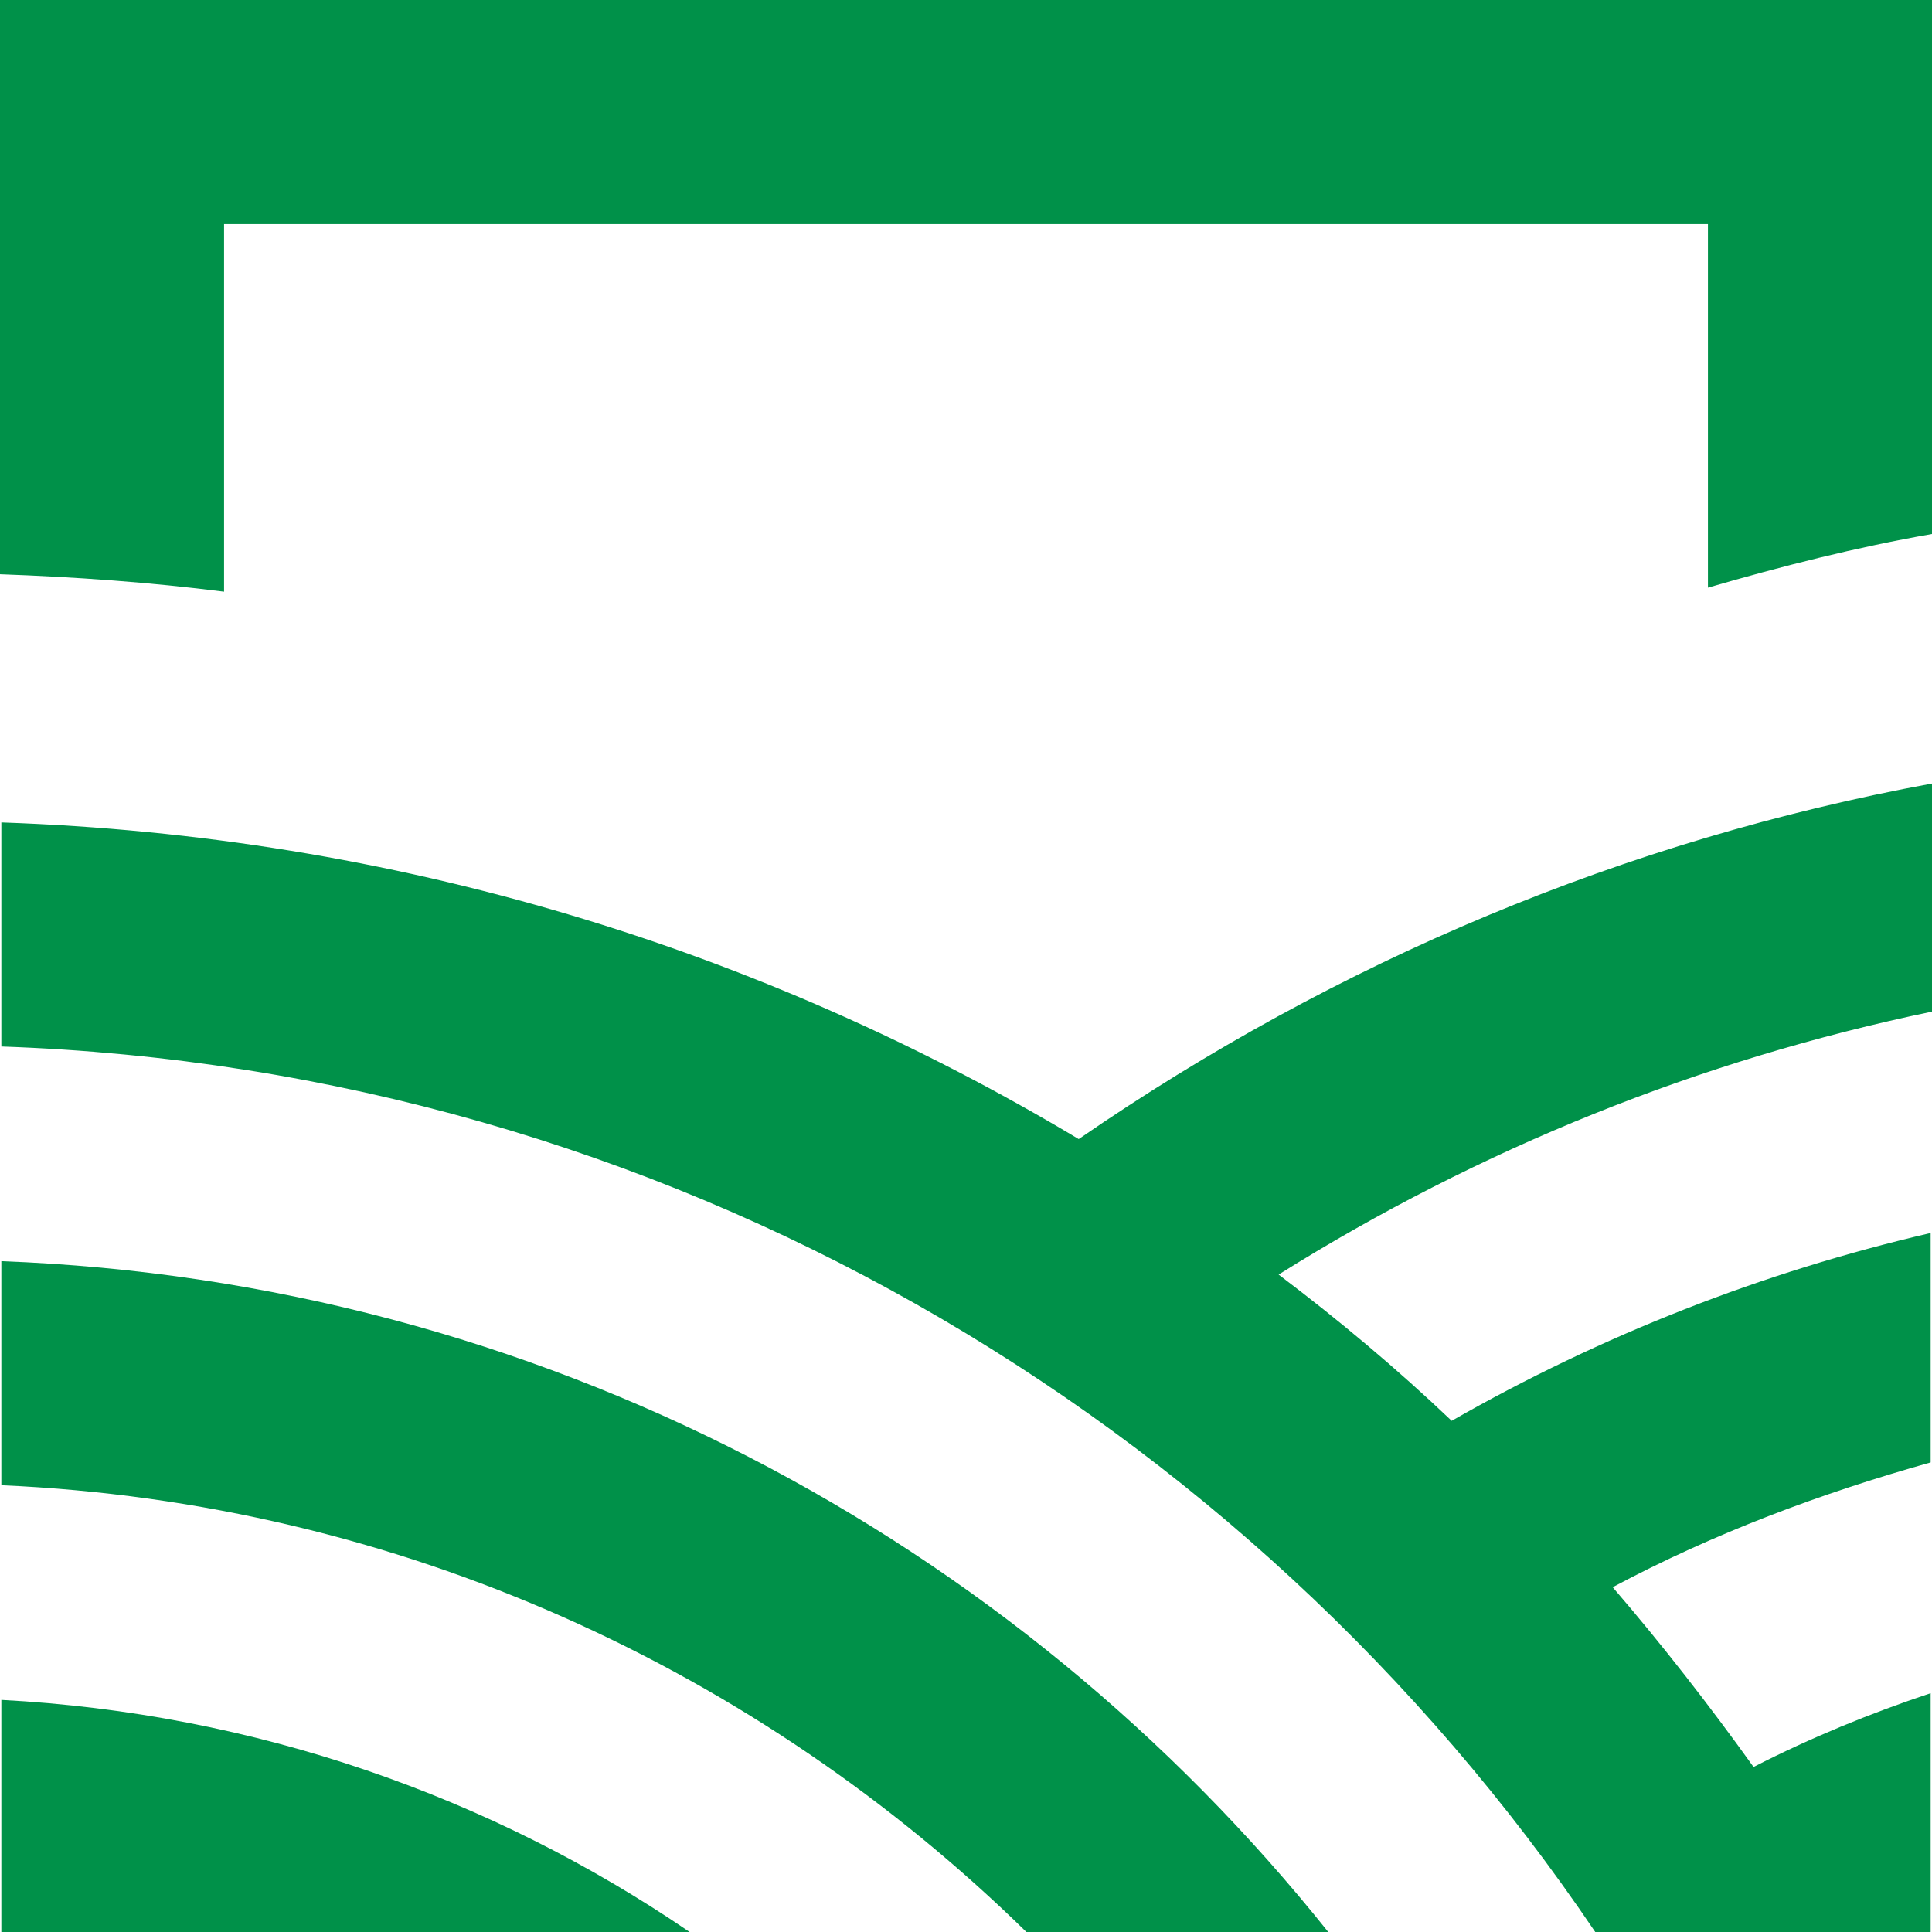
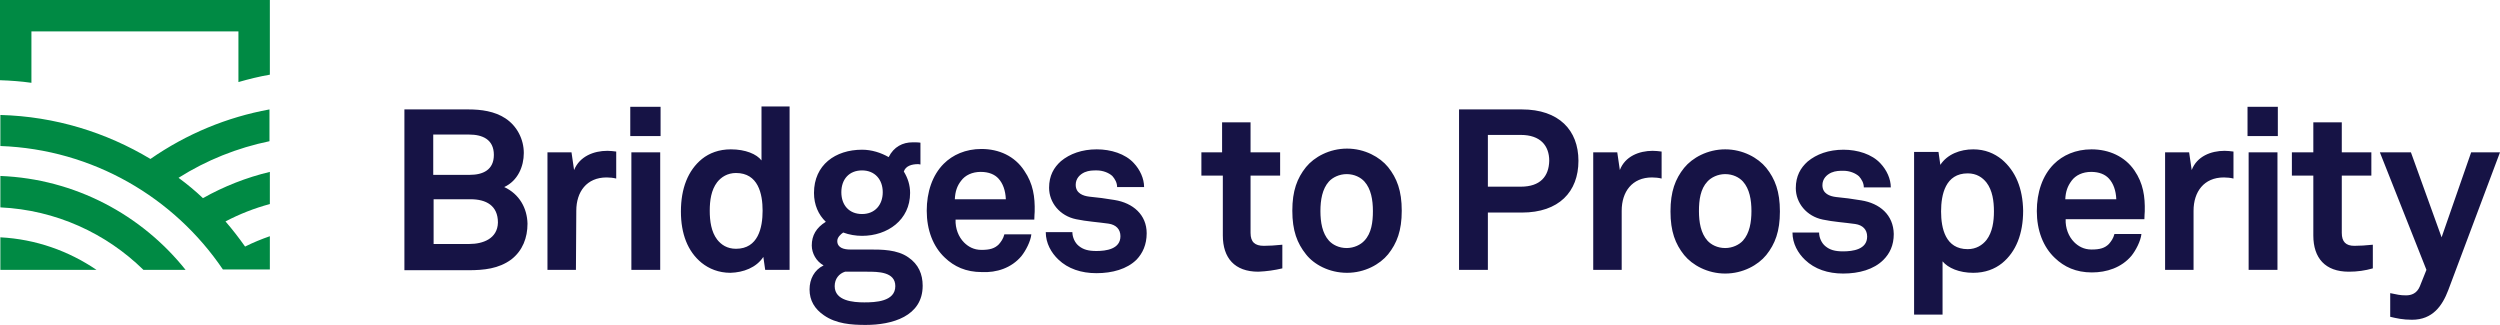
- <svg xmlns="http://www.w3.org/2000/svg" version="1.1" id="Layer_1" x="0px" y="0px" viewBox="0 0 144 144" style="enable-background:new 0 0 144 144;" xml:space="preserve">
-   <style type="text/css">
- 	.st0{fill:#009149;}
- </style>
-   <g>
-     <path class="st0" d="M16.7,16.7h110.6v27.1c5.5-1.6,11-3,16.7-4V0H0v42.8c5.6,0.2,11.2,0.6,16.7,1.3V16.7z" />
-     <path class="st0" d="M0.1,94v16.7c29.7,1.3,56.5,13.8,76.4,33.3H99C75.6,114.7,40.1,95.5,0.1,94" />
-     <path class="st0" d="M0.1,61.3V78c49.4,1.7,92.8,27.5,118.8,66h25v-17.8c-4.5,1.5-8.9,3.3-13.2,5.5c-3.3-4.6-6.8-9.1-10.5-13.4   c7.5-4,15.5-7,23.7-9.3V91.9c-12.5,2.9-24.5,7.6-35.7,14c-4.1-3.9-8.4-7.5-12.9-10.9c15-9.4,31.4-16,48.7-19.6v-17   c-22.8,4.2-44.3,13.2-63.6,26.5C56.7,70.7,29.4,62.3,0.1,61.3" />
-     <path class="st0" d="M0.1,144h51.3c-14.8-10.1-32.4-16.3-51.3-17.3V144z" />
-   </g>
+ <svg xmlns="http://www.w3.org/2000/svg" id="Layer_1" viewBox="0 0 676.3 87.9">
+   <style>.st0{fill:#008a44}</style>
+   <path class="st0" d="M0 21.7c2.9.1 5.7.3 8.5.7V8.5h56v13.7c2.8-.8 5.6-1.5 8.5-2V0H0v21.7zm.1 25.9v8.5c15 .7 28.6 7 38.7 16.9h11.4C38.3 58.1 20.3 48.4.1 47.6z" />
+   <path class="st0" d="M.1 31.1v8.4c25 .9 47 13.9 60.2 33.4H73v-9c-2.3.8-4.5 1.7-6.7 2.8-1.7-2.4-3.4-4.6-5.3-6.8 3.8-2 7.9-3.6 12-4.7v-8.7c-6.3 1.5-12.4 3.9-18.1 7.1-2.1-2-4.3-3.8-6.6-5.5 7.6-4.8 15.9-8.1 24.6-9.9v-8.6C61.4 31.7 50.5 36.2 40.7 43 28.7 35.8 14.9 31.5.1 31.1zM.1 73h26c-7.5-5.1-16.4-8.3-26-8.8V73z" />
+   <path d="M136.4 50.6c3.7-1.7 5.3-5.6 5.3-9.2 0-3.7-1.8-7.3-5-9.4-2.9-1.9-6.5-2.4-10-2.4h-17.3v43.5h17.3c4.2 0 8.2-.4 11.6-2.9 3.1-2.4 4.4-5.9 4.4-9.7-.1-4.2-2.2-8-6.3-9.9zm-19.2-14.2h9.7c3.6 0 6.7 1.3 6.7 5.5 0 4.1-3 5.4-6.5 5.4h-9.9V36.4zM127 66h-9.7V53.9h10c4.2 0 7.4 1.7 7.4 6.3-.1 4.4-4.1 5.8-7.7 5.8zm28.9-9c0-5.1 2.8-9 8.2-9 .9 0 1.8.1 2.6.3V41c-.8-.1-1.6-.2-2.4-.2-3.7 0-7.5 1.5-9 5.2l-.7-4.8h-6.5V73h7.7l.1-16zm14.6-28.1h8.2v7.9h-8.2zm.3 12.3h7.8V73h-7.8zm35.7 28.3l.5 3.5h6.6V28.8H206v14.6c-1.3-1.7-4.3-3-8.3-3-3.2 0-5.8 1-7.8 2.6-3.8 3.1-5.7 8-5.7 14.2 0 6 1.8 10.8 5.6 13.9 2 1.6 4.6 2.7 7.8 2.7 3.5-.1 7-1.4 8.9-4.3zm-7.4-2.2c-2.4 0-4-1.1-5.1-2.5-1.6-2.1-2-5-2-7.8s.4-5.6 2-7.7c1.1-1.4 2.8-2.5 5.1-2.5 6 0 7.2 5.6 7.2 10.2s-1.2 10.3-7.2 10.3zm19.9 11c0 3 1.4 5.3 3.9 7 3.3 2.3 7.4 2.6 11.3 2.6 7.1 0 15.4-2.3 15.4-10.6 0-3.1-1.1-5.8-3.9-7.7-3-2.1-7.2-2.1-10.3-2.1H230c-1.6 0-3.5-.4-3.5-2.3 0-1 .9-1.8 1.6-2.3 1.6.6 3.4.9 5.1.9 6.9 0 13-4.3 13-11.6 0-2.1-.6-4-1.7-5.8.5-1.5 2.1-2 3.9-2 .2 0 .4.1.6.1v-5.9c-.5-.1-1.6-.1-2.1-.1-2.7 0-5.1 1.2-6.5 4-2.1-1.2-4.6-2-7.2-2-7.2 0-13 4.1-13 11.7 0 3.2 1.2 5.9 3.2 7.8-2.6 1.6-3.8 3.7-3.8 6.4 0 2.1 1.2 4.3 3.2 5.4-2.5 1.2-3.8 3.7-3.8 6.5zm14.2-32.2c3.5 0 5.6 2.5 5.6 5.9s-2.1 5.9-5.6 5.9-5.6-2.4-5.6-5.9 2.1-5.9 5.6-5.9zm-4.6 27.4h6c2.9 0 7.6 0 7.6 3.9 0 4.2-5.4 4.4-8.4 4.4s-8-.4-8-4.4c0-2 1.2-3.4 2.8-3.9zm47.7-4.2c1.2-1.5 2.5-4 2.7-5.9h-7.3c-.3 1.2-.9 2-1.5 2.7-1.1 1.1-2.4 1.5-4.7 1.5-2.1 0-3.6-.9-4.7-2-1.5-1.5-2.4-3.8-2.3-6.2h21.3c0-.7.1-2.1.1-2.1.1-4-.4-7.6-2.8-11.1-2.6-4-6.9-5.9-11.6-5.9-4.3 0-7.8 1.6-10.2 4-3.1 3.1-4.6 7.7-4.6 12.7 0 5.2 1.7 9.7 4.9 12.7 2.5 2.4 5.7 3.9 10 3.9 4 .2 8-1.1 10.7-4.3zM260 48.9c1.1-1.5 3-2.4 5.3-2.4 2.2 0 3.8.7 4.8 1.8 1.2 1.3 1.9 3.2 2 5.6h-13.8c.1-2.1.6-3.6 1.7-5zm50.2 14.2c0-5-3.7-8.2-8.7-9-3.1-.5-3.9-.6-6.8-.9-1.7-.2-3.7-.9-3.7-3.2 0-1.7 1.1-2.8 2.4-3.4 1.2-.5 2.2-.5 3.3-.5 1.6 0 3.2.6 4.2 1.5.7.8 1.3 1.8 1.3 3h7.3c0-2.3-1.1-4.7-2.8-6.5-2.3-2.5-6.2-3.7-10-3.7-4 0-7.3 1.2-9.7 3.2-1.9 1.7-3.2 3.9-3.2 7.2 0 4 2.9 7.6 7.3 8.5 2.8.6 6 .8 8.8 1.2 2 .3 3.2 1.5 3.2 3.4 0 3.5-3.9 4-6.5 4-2.2 0-3.6-.4-4.8-1.4-1-.8-1.7-2.3-1.7-3.7h-7.2c0 3 1.5 5.6 3.4 7.4 2.6 2.5 6.2 3.7 10.3 3.7 4.3 0 8.3-1.1 10.9-3.7 1.6-1.7 2.7-4 2.7-7.1zm36.7 9.5v-6.4c-2.1.2-3.4.3-5 .3-2.4 0-3.6-1-3.6-3.5V47.5h8v-6.3h-8v-8.1h-7.7v8.1H325v6.3h5.8v16.2c0 6.1 3.2 9.8 9.6 9.8 2.3-.1 4.4-.4 6.5-.9zm17.5 1.2c4.8 0 8.9-2.3 11.1-5 2.4-3 3.7-6.4 3.7-11.8s-1.3-8.8-3.7-11.8c-2.2-2.7-6.3-5-11.1-5s-8.9 2.3-11.1 5c-2.4 3-3.7 6.4-3.7 11.8s1.3 8.8 3.7 11.8c2.1 2.7 6.2 5 11.1 5zm-4.9-24.7c1-1.1 2.8-2 4.8-2 2.1 0 3.8.9 4.8 2 1.8 2 2.3 5 2.3 8s-.4 6-2.3 8c-1 1.1-2.8 2-4.8 2-2.1 0-3.8-.9-4.8-2-1.8-2-2.3-5-2.3-8s.5-6 2.3-8zm52.2-19.5h-17V73h7.8V57.5h9.2c10 0 15.3-5.6 15.3-14 0-8.3-5.3-13.9-15.3-13.9zm-.3 20.9h-8.9v-14h8.9c5.3 0 7.7 2.9 7.7 7-.1 4.2-2.4 7-7.7 7zm26.8-4.5l-.7-4.8H431V73h7.7V57c0-5.1 2.8-9 8.2-9 .9 0 1.8.1 2.6.3V41c-.8-.1-1.6-.2-2.4-.2-3.7 0-7.5 1.5-8.9 5.2zm28.5-5.6c-4.8 0-8.9 2.3-11.1 5-2.4 3-3.7 6.4-3.7 11.8s1.3 8.8 3.7 11.8c2.2 2.7 6.3 5 11.1 5s8.9-2.3 11.1-5c2.4-3 3.7-6.4 3.7-11.8s-1.3-8.8-3.7-11.8c-2.2-2.7-6.3-5-11.1-5zm4.8 24.7c-1 1.1-2.8 2-4.8 2-2.1 0-3.8-.9-4.8-2-1.8-2-2.3-5-2.3-8s.4-6 2.3-8c1-1.1 2.8-2 4.8-2 2.1 0 3.8.9 4.8 2 1.8 2 2.3 5 2.3 8s-.5 6-2.3 8zm32-10.9c-3.1-.5-3.9-.6-6.8-.9-1.7-.2-3.7-.9-3.7-3.2 0-1.7 1.1-2.8 2.4-3.4 1.2-.5 2.2-.5 3.3-.5 1.6 0 3.2.6 4.2 1.5.7.8 1.3 1.8 1.3 3h7.3c0-2.3-1.1-4.7-2.8-6.5-2.3-2.5-6.2-3.7-10-3.7-4 0-7.3 1.2-9.7 3.2-1.9 1.7-3.2 3.9-3.2 7.2 0 4 2.9 7.6 7.3 8.5 2.8.6 6 .8 8.8 1.2 2 .3 3.2 1.5 3.2 3.4 0 3.5-3.9 4-6.5 4-2.2 0-3.6-.4-4.8-1.4-1-.8-1.7-2.3-1.7-3.7h-7.2c0 3 1.5 5.6 3.4 7.4 2.6 2.5 6.2 3.7 10.3 3.7 4.3 0 8.3-1.1 10.9-3.7 1.7-1.7 2.8-3.9 2.8-7-.1-5.2-3.8-8.3-8.8-9.1zm38-11.1c-2-1.6-4.5-2.7-7.7-2.7-3.5 0-7 1.3-8.9 4.2l-.5-3.5h-6.6v44h7.7V70.7c1.5 1.8 4.5 3.1 8.3 3.1 3.2 0 5.8-1 7.8-2.6 3.8-3.1 5.7-8 5.7-14.2-.1-6-2-10.7-5.8-13.9zm-4.1 21.8c-1.1 1.4-2.8 2.5-5.1 2.5-6 0-7.2-5.6-7.2-10.2s1.2-10.3 7.2-10.3c2.4 0 4 1.1 5.1 2.5 1.6 2.1 2 5 2 7.8 0 2.7-.4 5.6-2 7.7zm28.4-24.5c-4.3 0-7.8 1.6-10.2 4-3.1 3.1-4.6 7.7-4.6 12.7 0 5.2 1.7 9.7 4.9 12.7 2.5 2.4 5.7 3.9 10 3.9 4 0 8-1.3 10.7-4.5 1.2-1.5 2.5-4 2.7-5.9H572c-.3 1.2-.9 2-1.5 2.7-1.1 1.1-2.4 1.5-4.7 1.5-2.1 0-3.6-.9-4.7-2-1.5-1.5-2.4-3.8-2.3-6.2h21.3c0-.7.1-2.1.1-2.1.1-4-.4-7.6-2.8-11.1-2.6-3.8-6.9-5.7-11.6-5.7zm-7.1 13.5c.1-2.1.6-3.5 1.7-5s3-2.4 5.3-2.4c2.2 0 3.8.7 4.8 1.8 1.2 1.3 1.9 3.2 2 5.6h-13.8zm34.2-7.9l-.7-4.8h-6.5V73h7.7V57c0-5.1 2.8-9 8.2-9 .9 0 1.8.1 2.6.3V41c-.8-.1-1.6-.2-2.4-.2-3.7 0-7.5 1.5-8.9 5.2zm15.4-4.8h7.8V73h-7.8zm-.3-12.3h8.2v7.9H608zM633.5 63V47.5h8v-6.3h-8v-8.1h-7.7v8.1H620v6.3h5.8v16.2c0 6.1 3.2 9.8 9.6 9.8 2.3 0 4.4-.3 6.5-.9v-6.4c-2.1.2-3.4.3-5 .3-2.3 0-3.4-1.1-3.4-3.5zm35-21.8l-8 23-8.3-23h-8.4L656.4 73l-1.8 4.5c-.8 1.9-2.3 2.4-3.7 2.4-1.7 0-2.3-.2-4.3-.6v6.4c1.7.4 3.4.8 5.9.8 5.6 0 8.2-3.8 9.8-8l14-37.3h-7.8z" fill="#161345" />
</svg>
